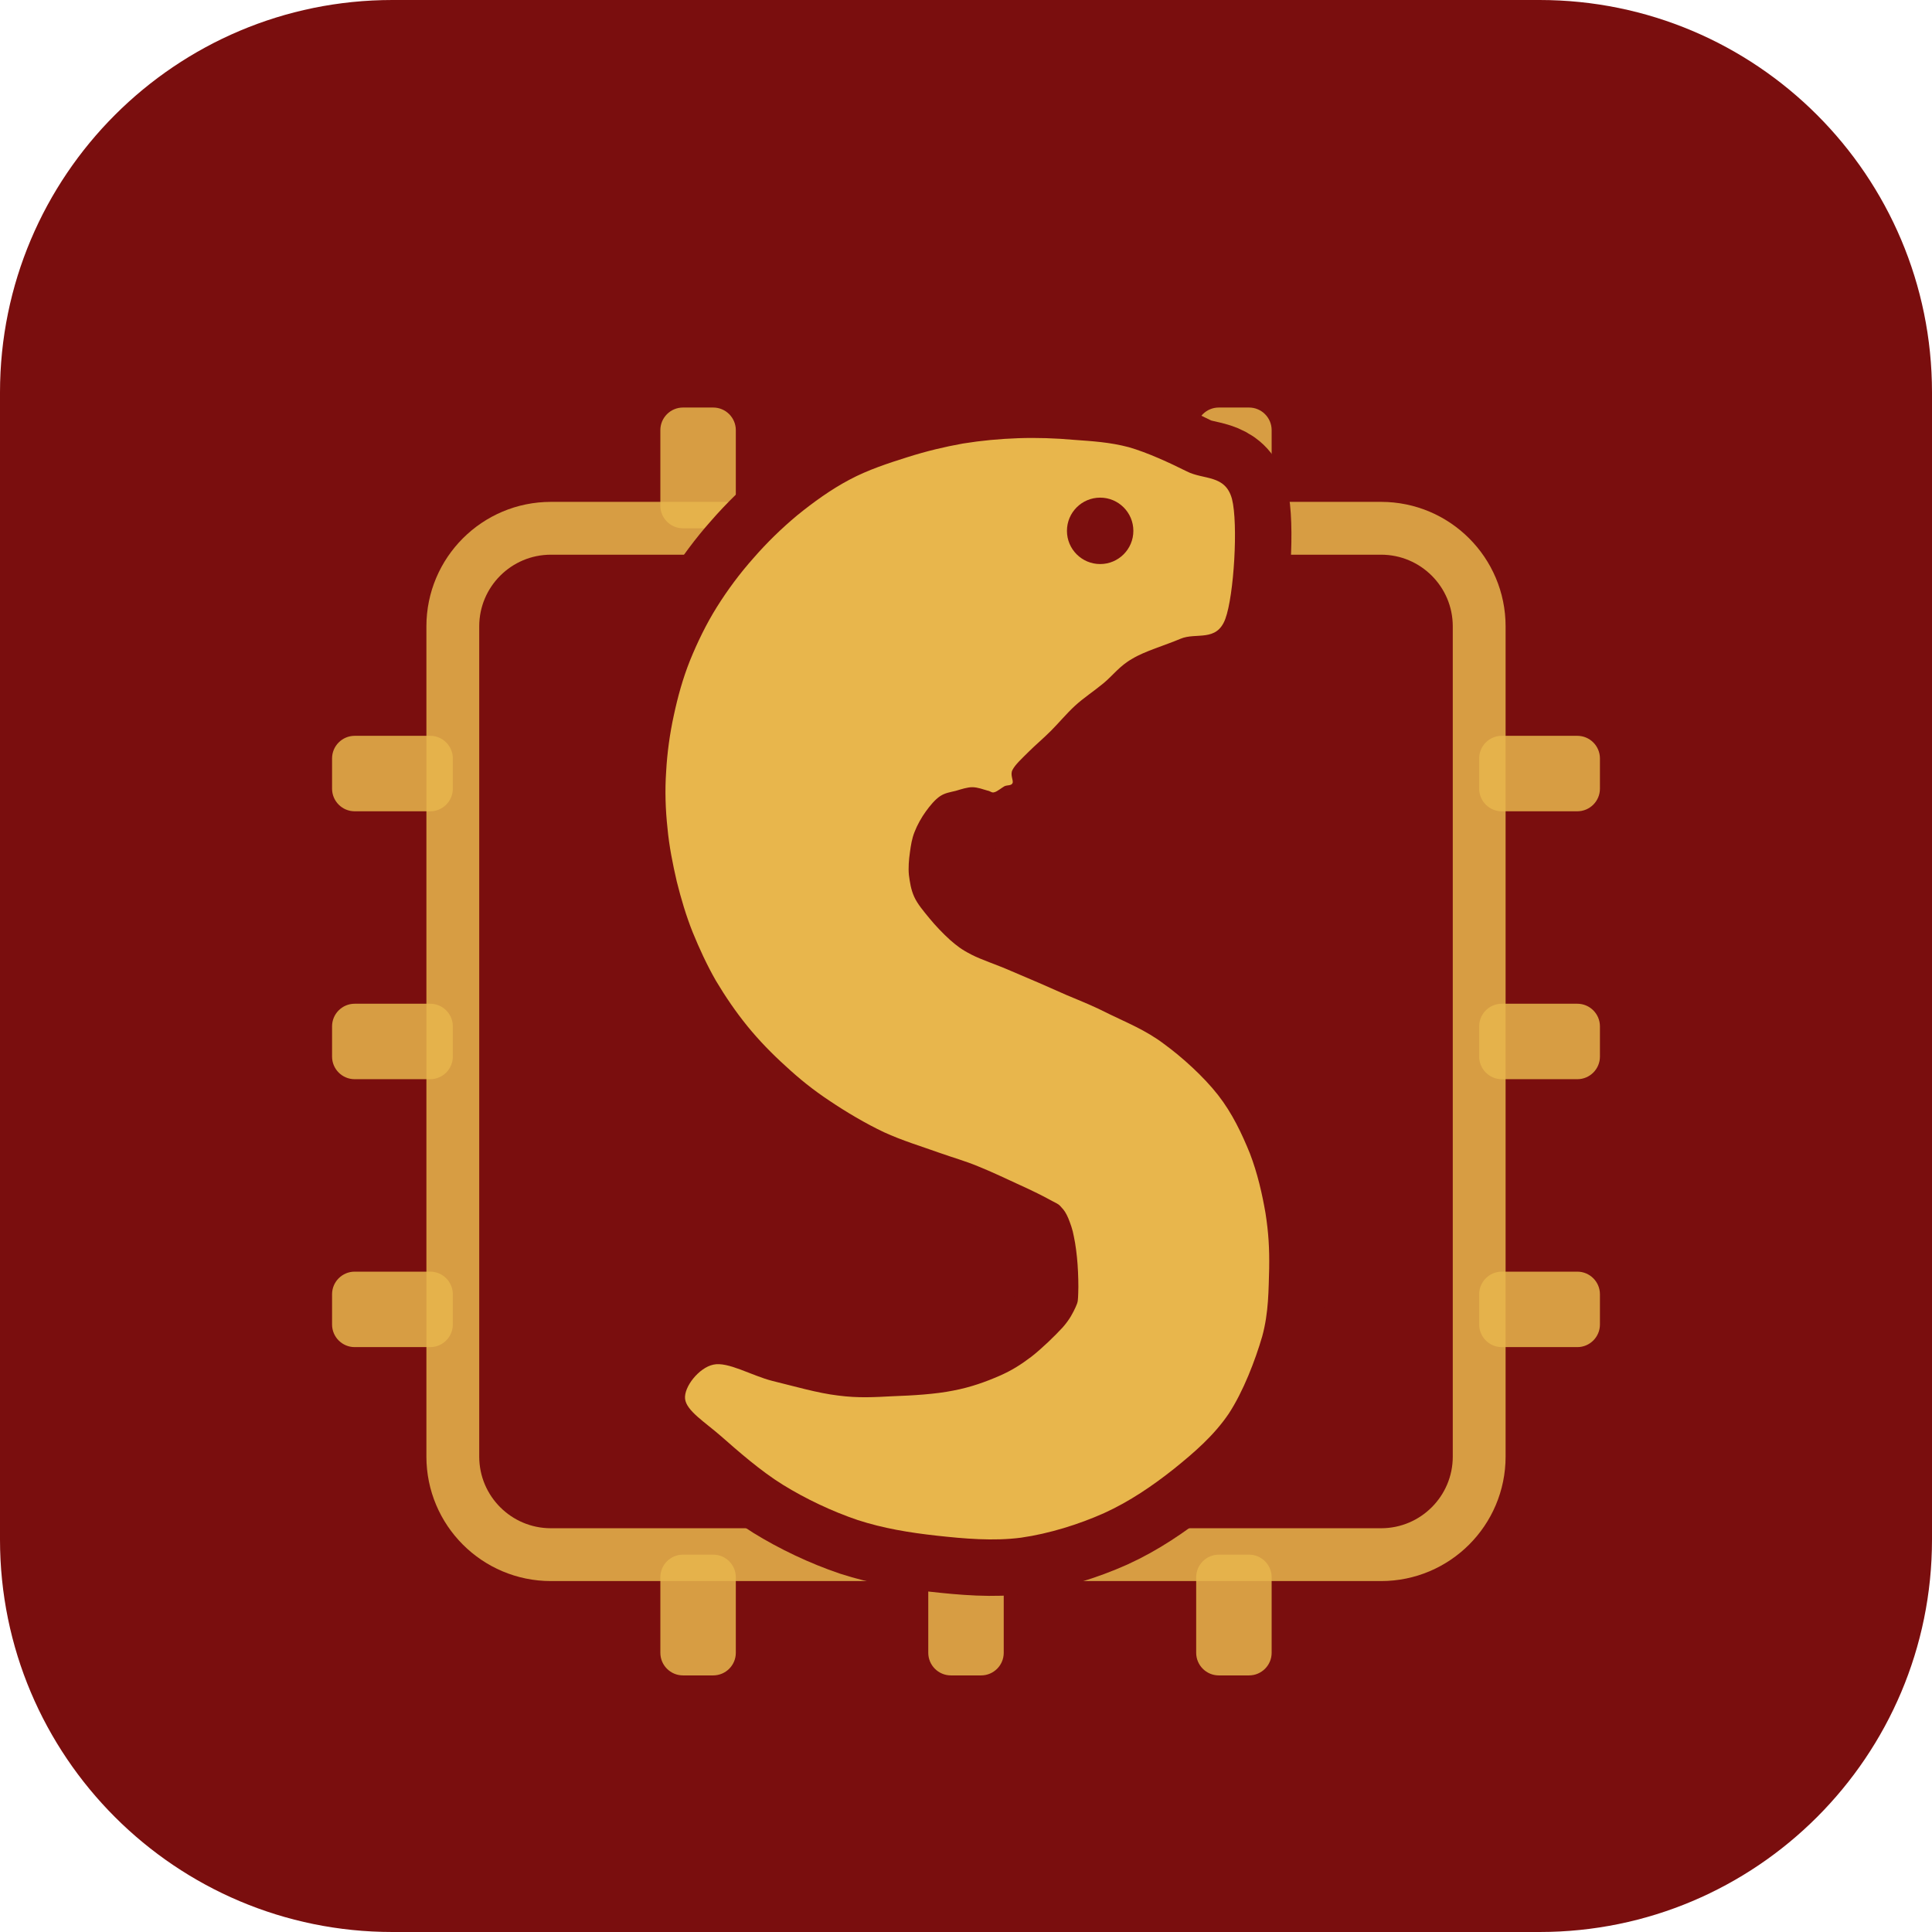
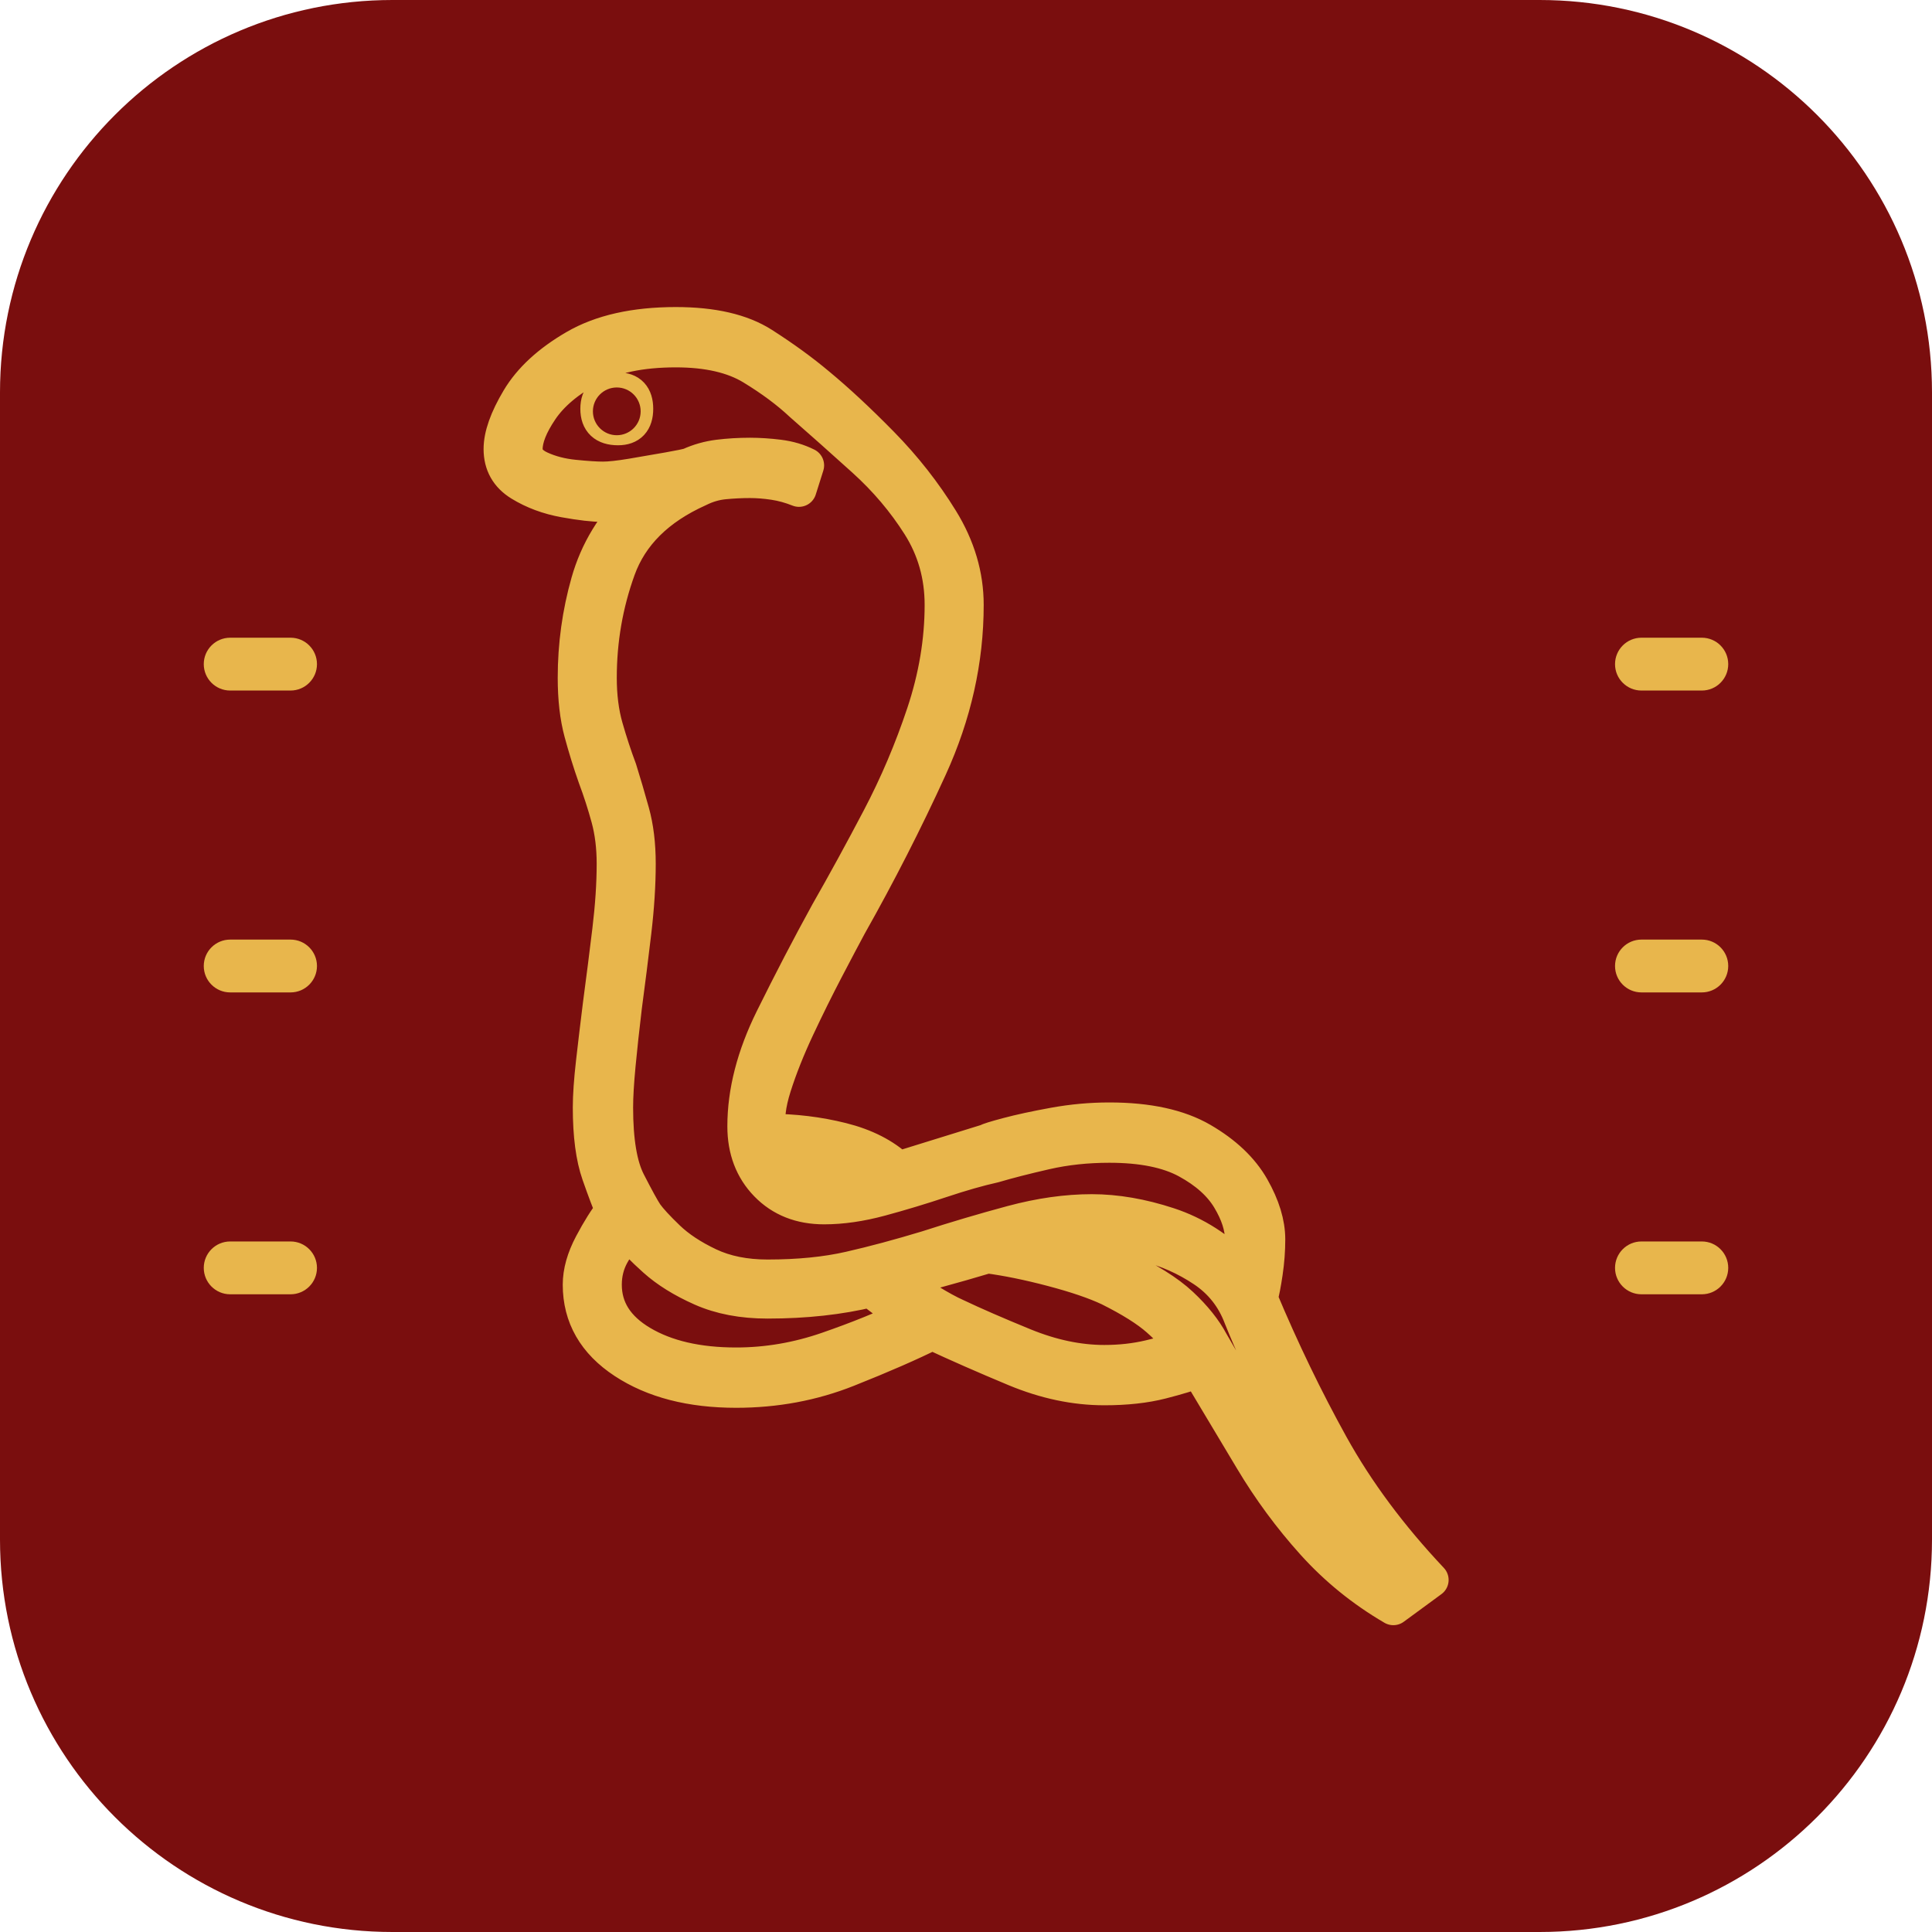
<svg xmlns="http://www.w3.org/2000/svg" viewBox="0 0 512 512" width="512" height="512" role="img" aria-label="shared-ai-research">
  <rect width="512" height="512" rx="104" fill="#7a0e0e" />
-   <g fill="#e8b64c" opacity="0.85">
-     <rect x="175" y="108" width="20" height="32" rx="6" />
-     <rect x="175" y="412" width="20" height="32" rx="6" />
-     <rect x="246" y="108" width="20" height="32" rx="6" />
-     <rect x="246" y="412" width="20" height="32" rx="6" />
-     <rect x="317" y="108" width="20" height="32" rx="6" />
-     <rect x="317" y="412" width="20" height="32" rx="6" />
-     <rect x="88" y="195" width="32" height="20" rx="6" />
-     <rect x="392" y="195" width="32" height="20" rx="6" />
-     <rect x="88" y="266" width="32" height="20" rx="6" />
-     <rect x="392" y="266" width="32" height="20" rx="6" />
-     <rect x="88" y="337" width="32" height="20" rx="6" />
-     <rect x="392" y="337" width="32" height="20" rx="6" />
+   <g fill="#e8b64c">
+     <rect x="54" y="169" width="30" height="14" rx="7" />
+     <rect x="54" y="249" width="30" height="14" rx="7" />
+     <rect x="54" y="329" width="30" height="14" rx="7" />
+     <rect x="428" y="169" width="30" height="14" rx="7" />
+     <rect x="428" y="249" width="30" height="14" rx="7" />
+     <rect x="428" y="329" width="30" height="14" rx="7" />
  </g>
-   <g fill="none" stroke="#e8b64c" stroke-width="14" opacity="0.85">
-     <rect x="120" y="140" width="272" height="272" rx="26" />
-   </g>
-   <g transform="translate(36 21) scale(0.88)">
-     <path d="M165.4 397.4C165.8 401 171.4 404.4 176.3 408.7C181.2 413 188.1 419.1 194.9 423.3C201.7 427.5 209.7 431.3 217.4 433.9C225.1 436.4 233 437.7 241.2 438.6C249.4 439.5 258.2 440.3 266.6 439.2C275 438 284 435.2 291.6 431.8C299.3 428.3 306.3 423.5 312.6 418.5C318.8 413.5 324.6 408.5 329.1 401.9C333.5 395.2 337.1 385.8 339.2 378.6C341.2 371.3 341.1 364.4 341.3 358.2C341.4 352 341.1 347.3 340.2 341.5C339.2 335.7 337.8 329.5 335.5 323.5C333.1 317.6 330.2 311.4 325.9 305.9C321.6 300.4 315.1 294.5 309.6 290.5C304.2 286.4 298.2 284 293.3 281.6C288.4 279.1 285.3 277.9 280.3 275.8C275.4 273.6 268.5 270.6 263.7 268.6C258.9 266.5 254.7 265.2 251.6 263.6C248.5 262 247.3 261 245.2 259.2C243.1 257.3 240.8 254.9 239 252.7C237.2 250.5 235.4 248.4 234.4 246.2C233.4 244 233.1 241.8 232.8 239.6C232.6 237.4 232.8 235 233.1 232.9C233.4 230.7 233.7 228.7 234.5 226.7C235.3 224.6 236.6 222.3 237.9 220.5C239.2 218.7 240.7 216.9 242.2 215.9C243.7 214.9 245.3 214.7 246.9 214.3C248.6 213.8 250.4 213.2 251.9 213.2C253.5 213.2 255.3 213.9 256.4 214.2C257.5 214.4 257.7 215 258.6 214.7C259.4 214.5 260.7 213.4 261.6 212.9C262.5 212.5 263.6 212.8 264 212C264.4 211.2 263.2 209.5 264 208C264.8 206.4 266.9 204.5 268.9 202.5C270.8 200.6 273.3 198.5 275.6 196.2C277.9 193.9 280.2 191.1 282.8 188.7C285.4 186.3 288.5 184.3 291.4 181.9C294.3 179.5 296.2 176.7 300.1 174.5C303.9 172.2 309.9 170.5 314.6 168.5C319.3 166.5 325.5 169.6 328.1 162.5C330.7 155.5 332 133.8 330.1 126.4C328.1 119 321.6 120.7 316.5 118.1C311.3 115.5 304.6 112.4 299 110.8C293.3 109.3 288.1 109 282.6 108.6C277 108.1 271.3 107.9 265.7 108.1C260.1 108.3 254.7 108.8 249.1 109.7C243.5 110.7 238.1 112 232.4 113.8C226.7 115.6 220.5 117.6 214.9 120.6C209.4 123.5 204 127.4 199.2 131.3C194.4 135.3 190 139.6 186 144.2C181.9 148.8 178.2 153.8 175 158.9C171.8 164 169.1 169.6 166.9 175C164.7 180.5 163.2 186 162 191.6C160.8 197.1 160 202.9 159.7 208.5C159.3 214.2 159.5 220 160.1 225.5C160.6 231 161.7 236.4 162.9 241.6C164.2 246.8 165.7 251.9 167.7 256.9C169.7 261.8 172 266.8 174.7 271.5C177.5 276.2 180.7 280.9 184.2 285.2C187.7 289.5 191.6 293.5 195.7 297.2C199.8 301 204 304.4 209 307.7C213.9 311 219.8 314.5 225.3 317.1C230.7 319.6 237 321.5 241.7 323.2C246.5 324.9 249.6 325.7 253.7 327.4C257.7 329 262.3 331.2 266 332.9C269.8 334.6 273.8 336.6 275.9 337.8C278.1 338.9 278 338.9 278.8 339.8C279.6 340.6 280.2 341.6 280.8 343C281.4 344.5 282.1 346.3 282.5 348.6C283 350.9 283.4 354.1 283.6 356.9C283.8 359.7 283.9 363.4 283.8 365.5C283.7 367.7 283.8 368.1 283 369.8C282.2 371.5 281.3 373.4 279.1 375.9C276.8 378.4 272.9 382.2 269.7 384.7C266.5 387.1 263.9 388.8 260 390.5C256.1 392.2 251.5 393.9 246.2 394.9C240.8 396 233.8 396.4 228.1 396.6C222.3 396.9 217.6 397.2 211.5 396.4C205.4 395.7 197.9 393.5 191.7 392C185.4 390.4 178.3 386.1 173.9 387.1C169.6 388 165 393.8 165.4 397.4Z" fill="none" stroke="#7a0e0e" stroke-width="34" stroke-linejoin="round" />
-     <path d="M165.4 397.4C165.8 401 171.4 404.4 176.3 408.7C181.2 413 188.1 419.1 194.9 423.3C201.7 427.5 209.7 431.3 217.4 433.9C225.1 436.4 233 437.7 241.2 438.6C249.4 439.5 258.2 440.3 266.6 439.2C275 438 284 435.2 291.6 431.8C299.3 428.3 306.3 423.5 312.6 418.5C318.8 413.5 324.6 408.5 329.1 401.9C333.5 395.2 337.1 385.8 339.2 378.6C341.2 371.3 341.1 364.4 341.3 358.2C341.4 352 341.1 347.3 340.2 341.5C339.2 335.7 337.8 329.5 335.5 323.5C333.1 317.6 330.2 311.4 325.9 305.9C321.6 300.4 315.1 294.5 309.6 290.5C304.2 286.4 298.2 284 293.3 281.6C288.4 279.1 285.3 277.9 280.3 275.8C275.4 273.6 268.5 270.6 263.7 268.6C258.9 266.5 254.7 265.2 251.6 263.6C248.5 262 247.3 261 245.2 259.2C243.1 257.3 240.8 254.9 239 252.7C237.2 250.5 235.4 248.4 234.4 246.2C233.4 244 233.1 241.8 232.8 239.6C232.6 237.4 232.8 235 233.1 232.9C233.4 230.7 233.7 228.7 234.5 226.7C235.3 224.6 236.6 222.3 237.9 220.5C239.2 218.7 240.7 216.9 242.2 215.9C243.7 214.9 245.3 214.7 246.9 214.3C248.6 213.8 250.4 213.2 251.9 213.2C253.5 213.2 255.3 213.9 256.4 214.2C257.5 214.4 257.7 215 258.6 214.7C259.4 214.5 260.7 213.4 261.6 212.9C262.5 212.5 263.6 212.8 264 212C264.4 211.2 263.2 209.5 264 208C264.8 206.4 266.9 204.5 268.9 202.5C270.8 200.6 273.3 198.5 275.6 196.2C277.9 193.9 280.2 191.1 282.8 188.7C285.4 186.3 288.5 184.3 291.4 181.9C294.3 179.5 296.2 176.7 300.1 174.5C303.9 172.2 309.9 170.5 314.6 168.5C319.3 166.5 325.5 169.6 328.1 162.5C330.7 155.5 332 133.8 330.1 126.4C328.1 119 321.6 120.7 316.5 118.1C311.3 115.5 304.6 112.4 299 110.8C293.3 109.3 288.1 109 282.6 108.6C277 108.1 271.3 107.9 265.7 108.1C260.1 108.3 254.7 108.8 249.1 109.7C243.5 110.7 238.1 112 232.4 113.8C226.7 115.6 220.5 117.6 214.9 120.6C209.4 123.5 204 127.4 199.2 131.3C194.4 135.3 190 139.6 186 144.2C181.9 148.8 178.2 153.8 175 158.9C171.8 164 169.1 169.6 166.9 175C164.7 180.5 163.2 186 162 191.6C160.8 197.1 160 202.9 159.7 208.5C159.3 214.2 159.5 220 160.1 225.5C160.6 231 161.7 236.4 162.9 241.6C164.2 246.8 165.7 251.9 167.7 256.9C169.7 261.8 172 266.8 174.7 271.5C177.5 276.2 180.7 280.9 184.2 285.2C187.7 289.5 191.6 293.5 195.7 297.2C199.8 301 204 304.4 209 307.7C213.9 311 219.8 314.5 225.3 317.1C230.7 319.6 237 321.5 241.7 323.2C246.5 324.9 249.6 325.7 253.7 327.4C257.7 329 262.3 331.2 266 332.9C269.8 334.6 273.8 336.6 275.9 337.8C278.1 338.9 278 338.9 278.8 339.8C279.6 340.6 280.2 341.6 280.8 343C281.4 344.5 282.1 346.3 282.5 348.6C283 350.9 283.4 354.1 283.6 356.9C283.8 359.7 283.9 363.4 283.8 365.5C283.7 367.7 283.8 368.1 283 369.8C282.2 371.5 281.3 373.4 279.1 375.9C276.8 378.4 272.9 382.2 269.7 384.7C266.5 387.1 263.9 388.8 260 390.5C256.1 392.2 251.5 393.9 246.2 394.9C240.8 396 233.8 396.4 228.1 396.6C222.3 396.9 217.6 397.2 211.5 396.4C205.4 395.7 197.9 393.5 191.7 392C185.4 390.4 178.3 386.1 173.9 387.1C169.6 388 165 393.8 165.4 397.4Z" fill="#e8b64c" />
-     <circle cx="290.4" cy="136" r="10" fill="#7a0e0e" />
+   <g transform="translate(116.5,419.7) scale(0.333,-0.333)">
+     <path d="M759 -19Q723 2 695.5 32.5Q668 63 646.5 99.0Q625 135 604 170Q594 166 574.5 161.0Q555 156 529 156Q494 156 458.0 171.0Q422 186 392 200Q366 187 324.5 170.5Q283 154 236 154Q182 154 147.0 177.0Q112 200 112 238Q112 253 121.0 270.0Q130 287 138 297Q134 306 127.0 326.0Q120 346 120 379Q120 393 122.5 415.0Q125 437 128 461Q132 491 135.5 520.0Q139 549 139 573Q139 593 134.5 609.5Q130 626 124 642Q118 659 113.0 677.5Q108 696 108 721Q108 760 118.5 797.0Q129 834 158 862Q142 859 130 859Q119 859 99.5 862.5Q80 866 64.5 875.5Q49 885 49 903Q49 919 63.0 942.5Q77 966 108.0 984.0Q139 1002 188 1002Q232 1002 257.0 986.0Q282 970 301 954Q324 935 351.5 907.0Q379 879 399.0 846.5Q419 814 419 779Q419 713 390.0 649.5Q361 586 326 524Q319 511 307.5 489.0Q296 467 284.5 442.5Q273 418 266.0 396.0Q259 374 262 360Q292 360 320.0 353.0Q348 346 365 330L436 352Q437 353 452.0 357.0Q467 361 489.0 365.0Q511 369 533 369Q579 369 606.5 353.0Q634 337 646.5 315.0Q659 293 659 274Q659 261 657.0 247.5Q655 234 653 227Q679 165 709.5 110.0Q740 55 789 3ZM261 244Q298 244 326.5 250.5Q355 257 388 267Q422 278 455.5 287.0Q489 296 519 296Q548 296 580.0 285.5Q612 275 637 249Q638 255 638.5 261.5Q639 268 639 274Q639 289 628.5 306.5Q618 324 595.0 336.5Q572 349 533 349Q506 349 482.0 343.5Q458 338 441 333Q423 329 399.0 321.0Q375 313 351.0 306.5Q327 300 306 300Q278 300 260.5 318.0Q243 336 243 364Q243 405 265.0 449.5Q287 494 309 534Q329 569 350.0 609.0Q371 649 385.5 692.5Q400 736 400 779Q400 814 382.0 842.5Q364 871 338.0 894.5Q312 918 288 939Q272 954 249.0 968.0Q226 982 188 982Q146 982 119.5 967.5Q93 953 80.5 934.5Q68 916 68 903Q68 893 80.0 887.5Q92 882 107.0 880.5Q122 879 130 879Q138 879 153.0 881.5Q168 884 182.0 886.5Q196 889 199 890Q210 895 222.0 896.5Q234 898 247 898Q258 898 270.0 896.5Q282 895 292 890L286 871Q276 875 266.0 876.5Q256 878 247 878Q237 878 226.5 877.0Q216 876 206 871Q157 849 142.0 807.5Q127 766 127 721Q127 699 132.0 681.5Q137 664 143 648Q148 632 153.0 614.0Q158 596 158 573Q158 548 154.5 518.5Q151 489 147 459Q144 434 142.0 413.0Q140 392 140 379Q140 339 150.0 319.5Q160 300 164 294Q169 287 181.5 275.0Q194 263 214.0 253.5Q234 244 261 244ZM142 920Q126 920 126 935Q126 950 142 950Q156 950 156 935Q156 920 142 920ZM306 320Q316 320 325.0 321.5Q334 323 341 324Q325 332 305.5 336.0Q286 340 267 340Q271 334 280.5 327.0Q290 320 306 320ZM236 174Q273 174 309.0 186.5Q345 199 372 212L343 234Q306 225 261 225Q231 225 208.5 235.0Q186 245 171.5 258.0Q157 271 150 280Q143 273 137.0 262.0Q131 251 131 238Q131 209 160.5 191.5Q190 174 236 174ZM756 3 762 7Q736 35 700.5 90.0Q665 145 638 212Q629 236 608.0 250.0Q587 264 563.0 270.0Q539 276 519 276Q500 276 481 272Q518 264 542 252Q574 237 590.0 222.0Q606 207 614 192Q629 166 651.5 127.5Q674 89 701.0 54.0Q728 19 756 3ZM529 176Q548 176 565.0 180.0Q582 184 593 188Q585 199 572.0 210.5Q559 222 533 235Q516 243 487.5 250.5Q459 258 436 261Q426 258 415.5 255.0Q405 252 394 249Q387 247 380.5 244.5Q374 242 367 240Q376 233 389.0 225.0Q402 217 411 213Q432 203 465.0 189.5Q498 176 529 176Z" fill="#e8b64c" stroke="#e8b64c" stroke-width="28" stroke-linejoin="round" />
+     <circle cx="141" cy="933" r="19" fill="#7a0e0e" />
  </g>
</svg>
